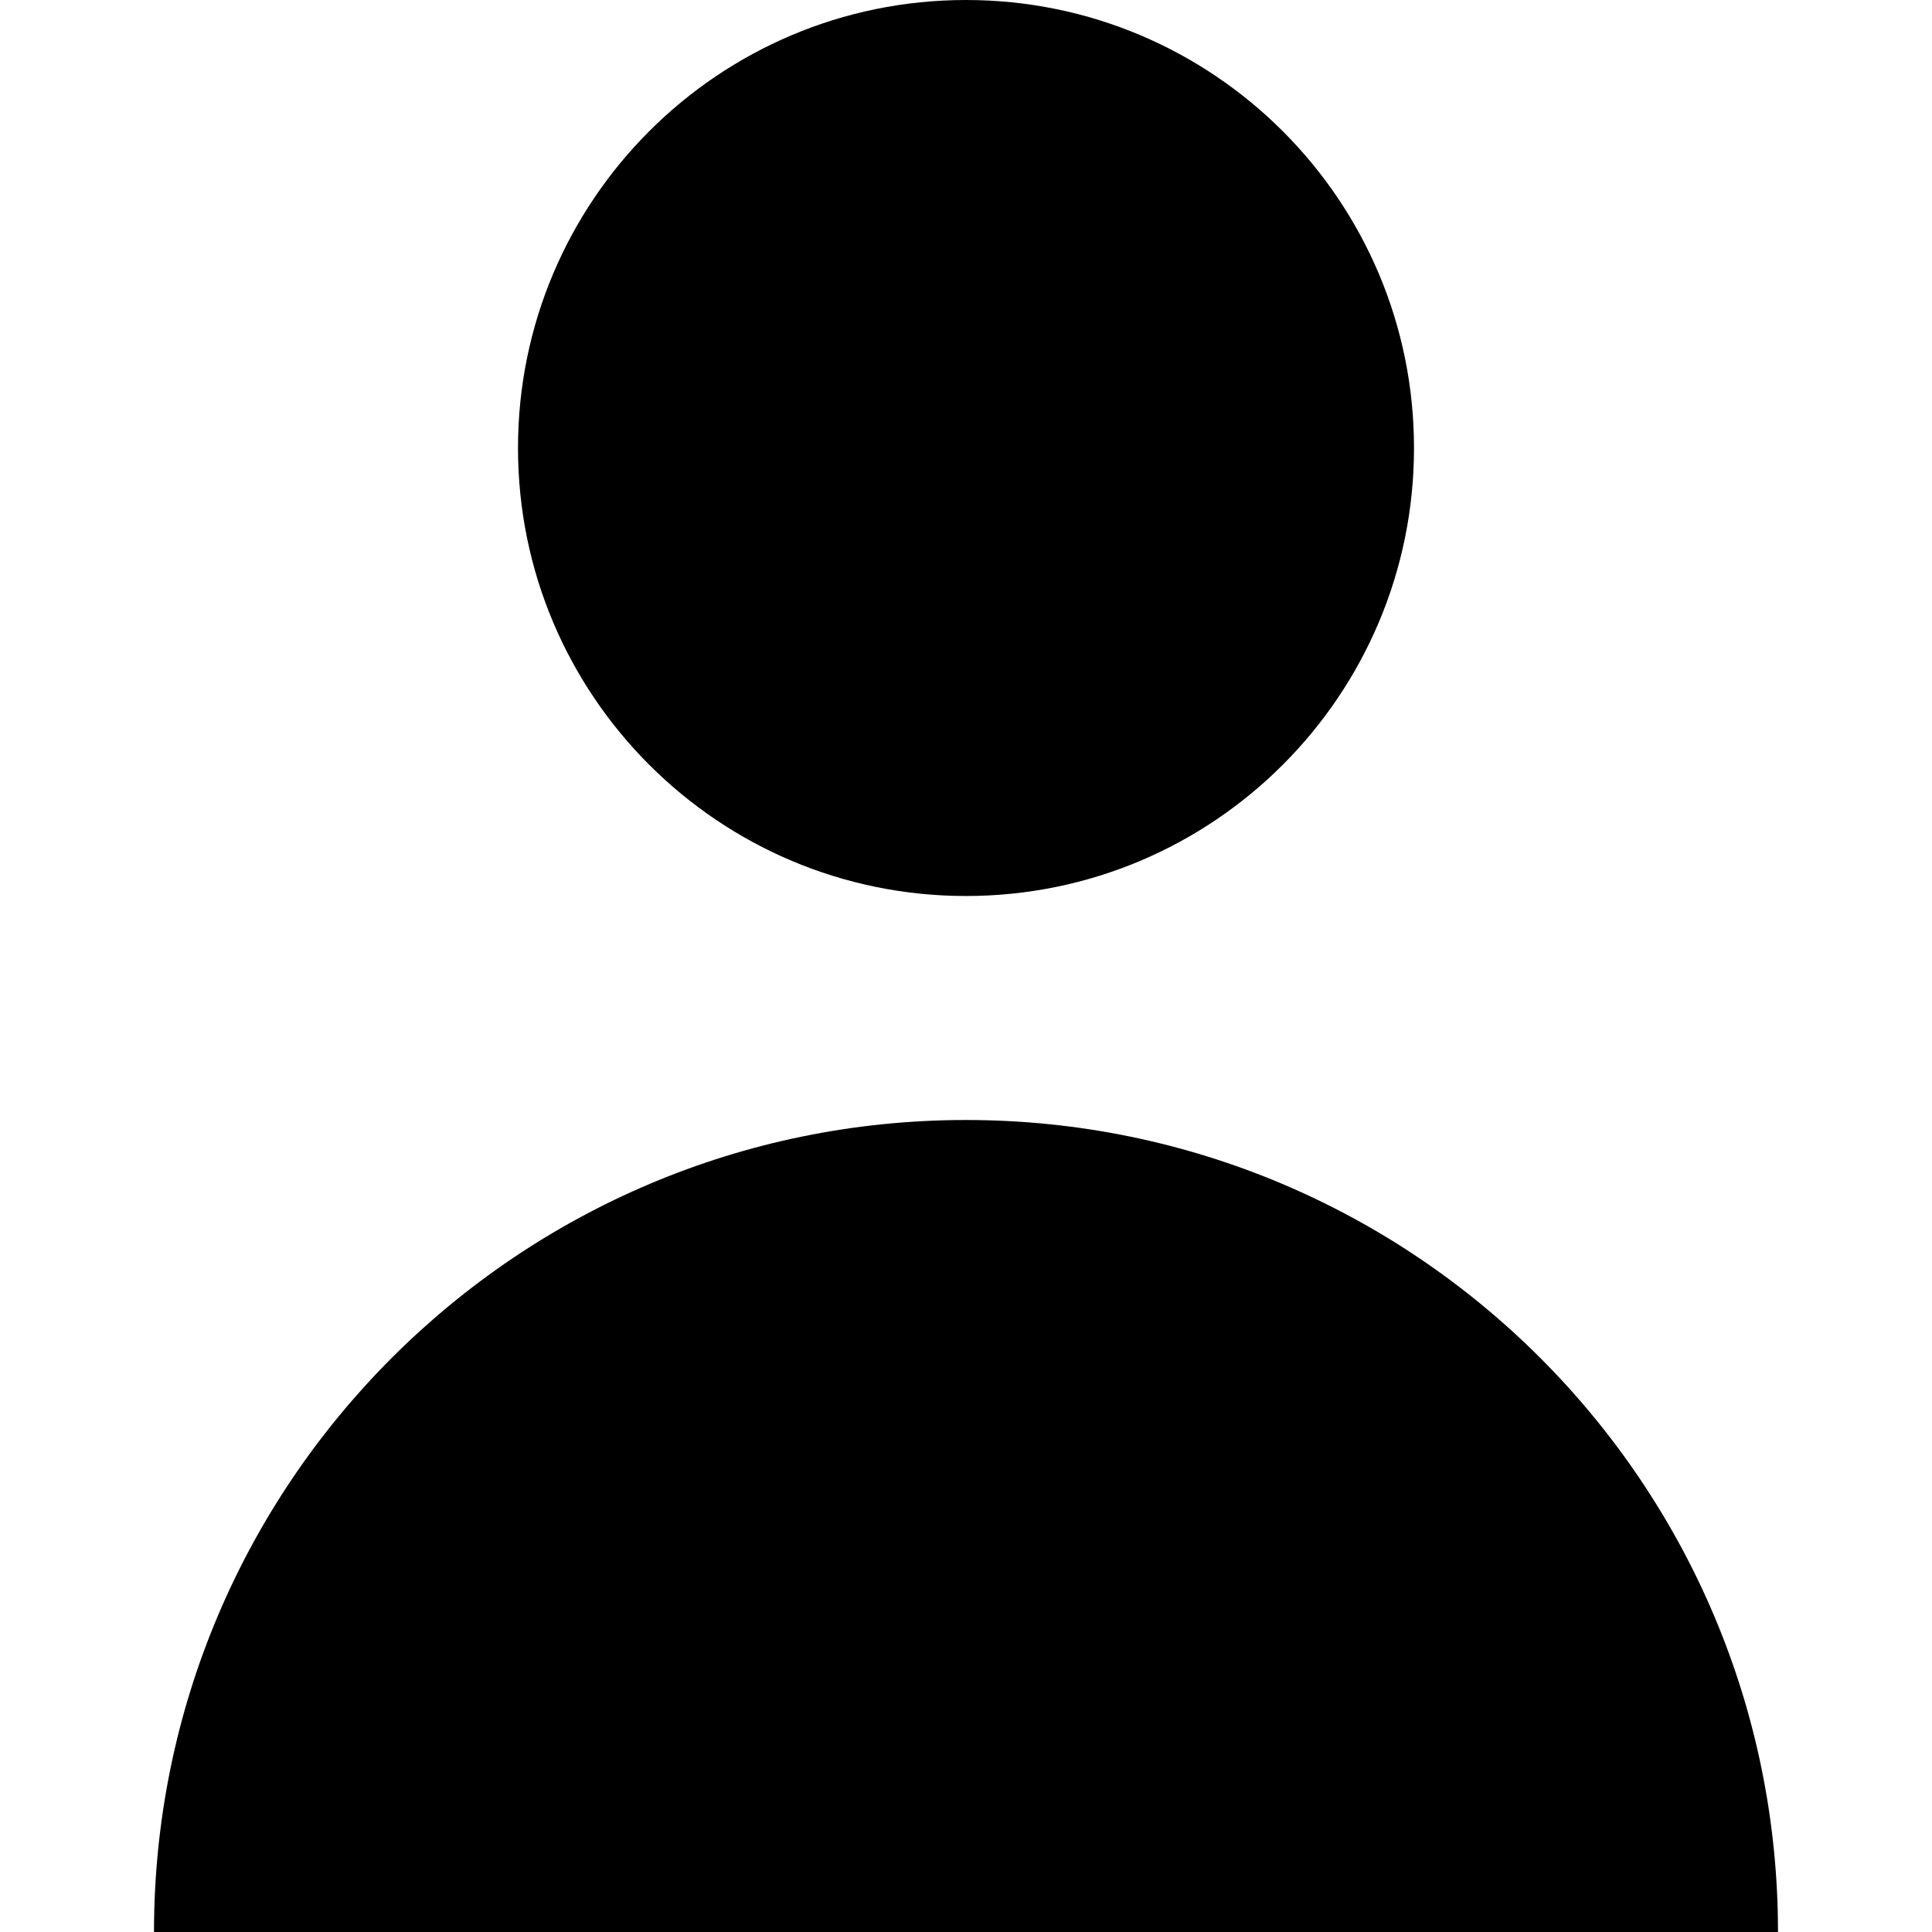
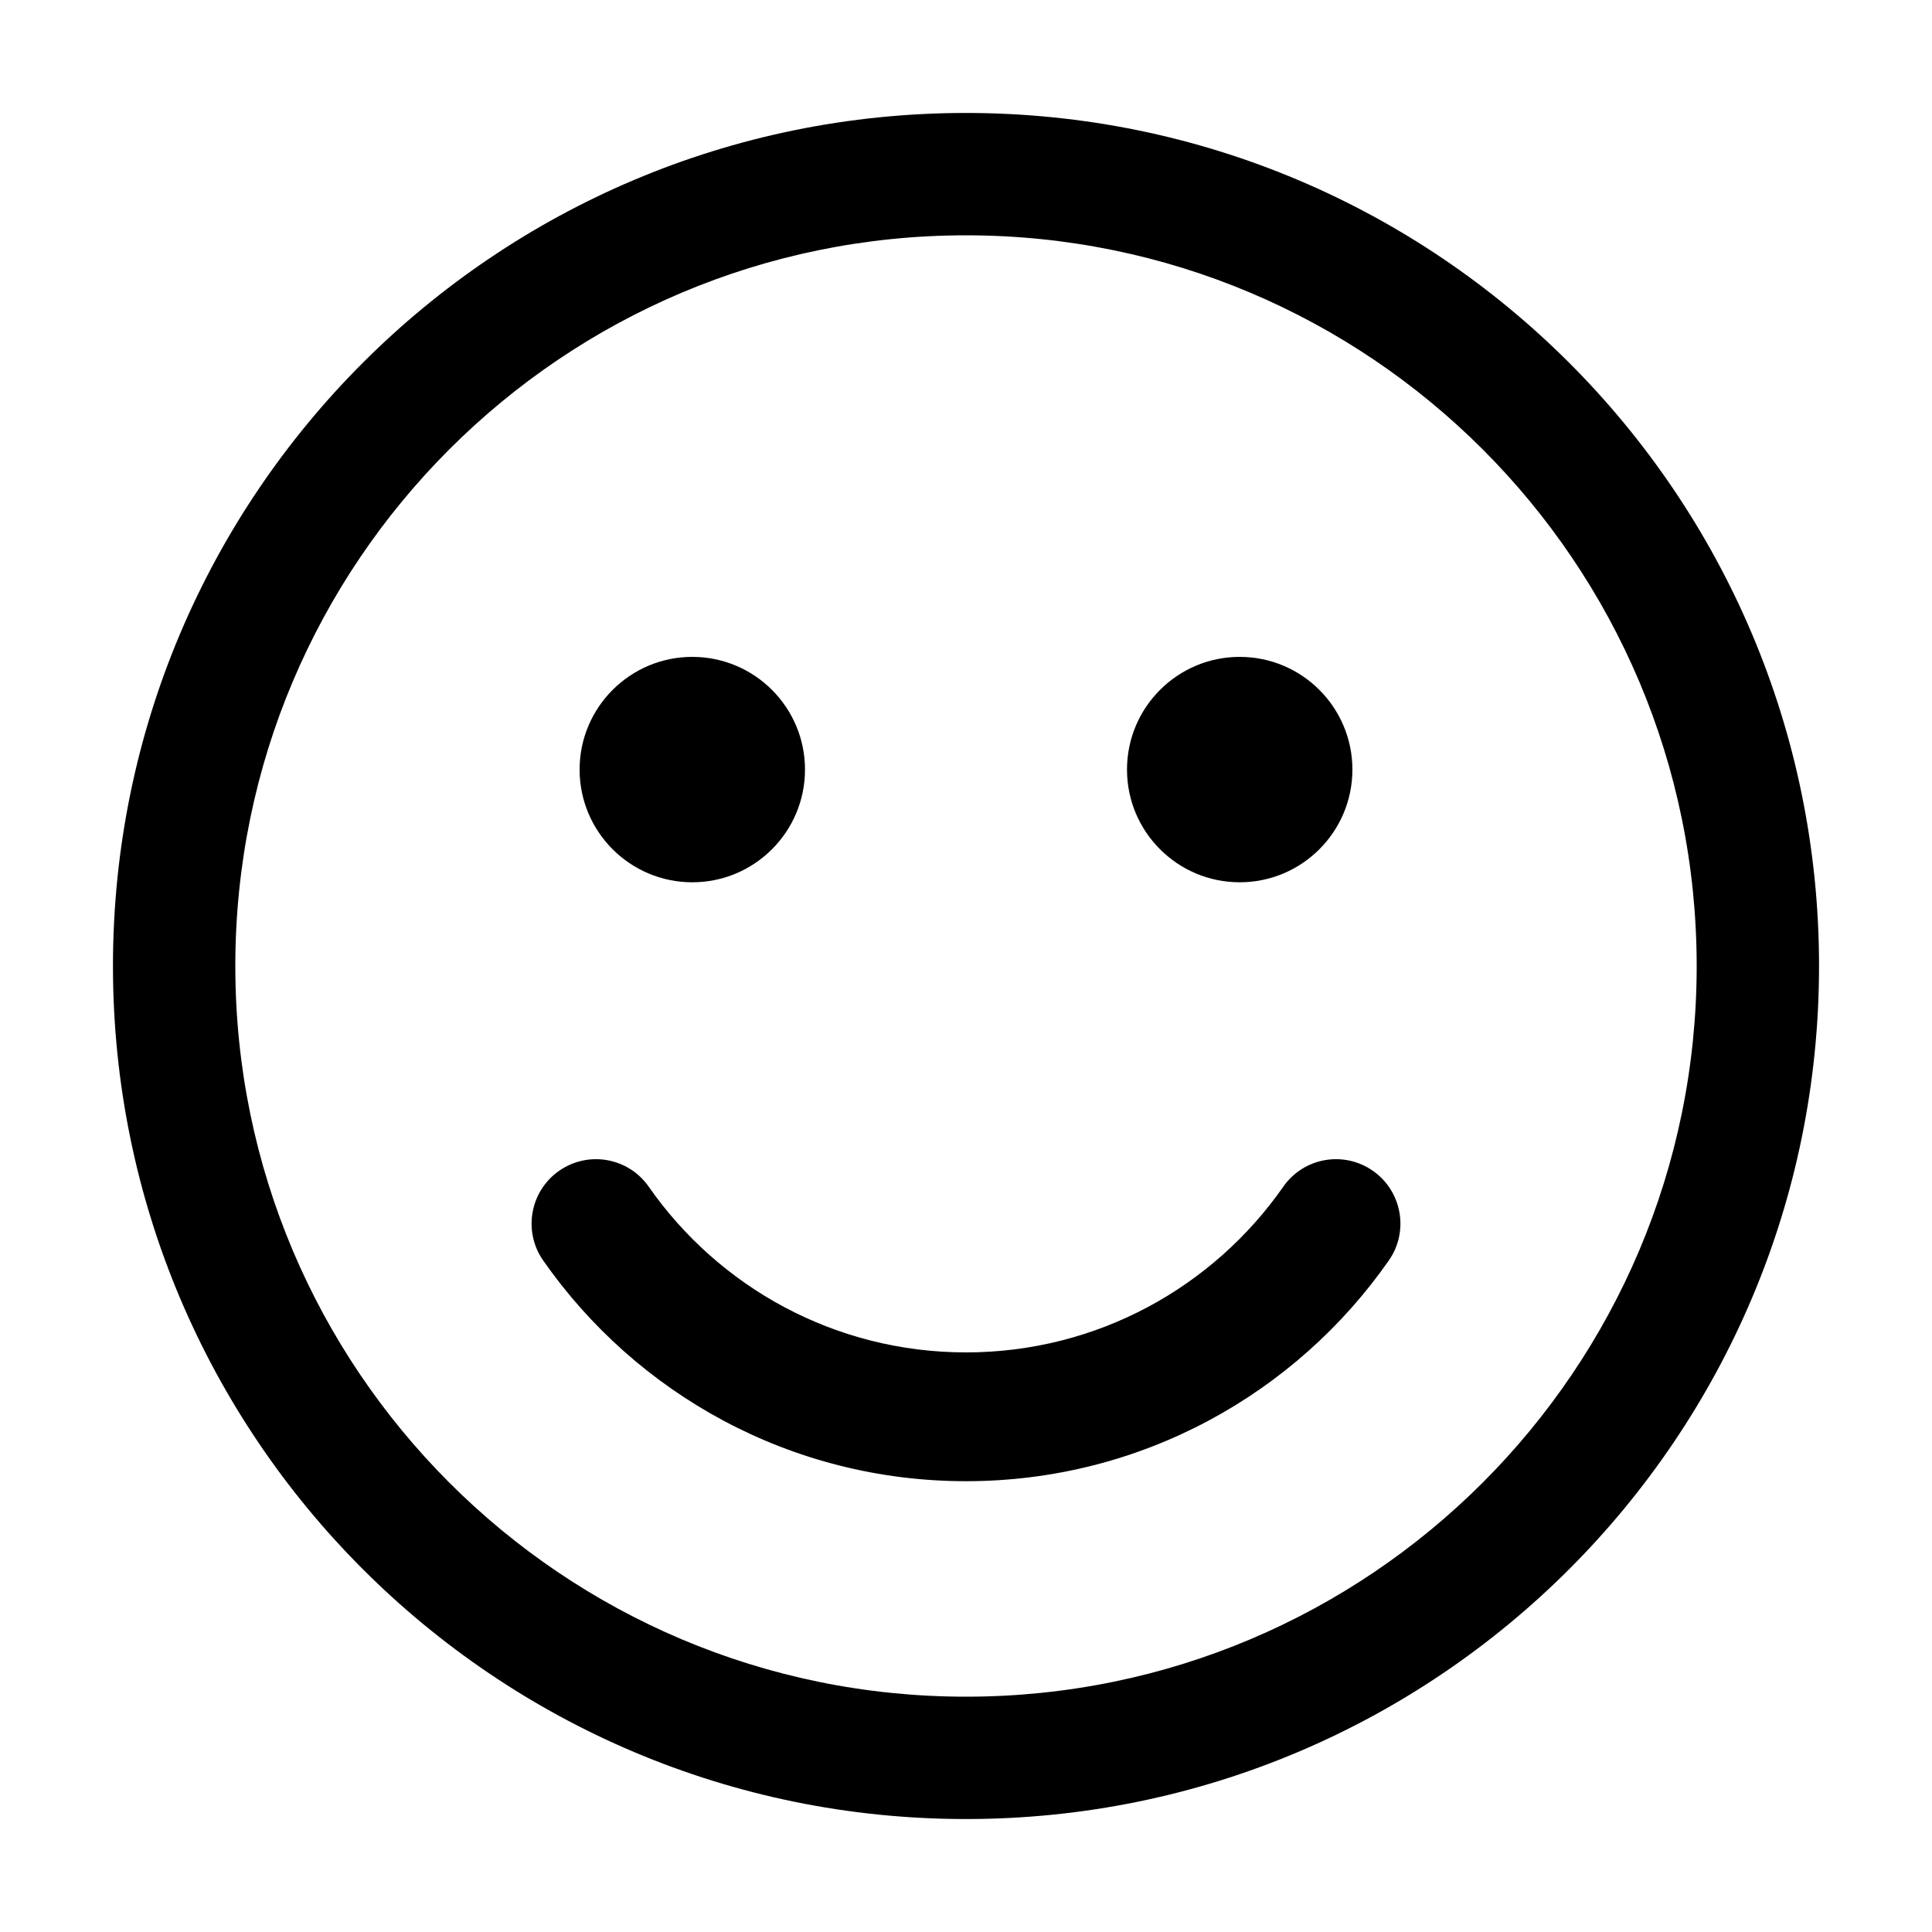
- <svg xmlns="http://www.w3.org/2000/svg" version="1.1" id="Layer_1" x="0px" y="0px" viewBox="0 0 258.75 258.75" style="enable-background:new 0 0 258.75 258.75;" xml:space="preserve">
-   <g>
-     <circle cx="129.375" cy="60" r="60" />
-     <path d="M129.375,150c-60.061,0-108.75,48.689-108.75,108.75h217.5C238.125,198.689,189.436,150,129.375,150z" />
-   </g>
-   <g>
- </g>
-   <g>
- </g>
-   <g>
- </g>
-   <g>
- </g>
-   <g>
- </g>
-   <g>
- </g>
-   <g>
- </g>
-   <g>
- </g>
-   <g>
- </g>
-   <g>
- </g>
-   <g>
- </g>
-   <g>
- </g>
-   <g>
- </g>
-   <g>
- </g>
-   <g>
- </g>
+ <svg xmlns="http://www.w3.org/2000/svg" width="15px" height="15px" viewBox="0 0 15 15" fill="none">
+   <path fill-rule="evenodd" clip-rule="evenodd" d="M7.5 0.877C3.842 0.877 0.877 3.842 0.877 7.5C0.877 11.157 3.842 14.123 7.5 14.123C11.158 14.123 14.123 11.157 14.123 7.5C14.123 3.842 11.158 0.877 7.5 0.877ZM1.827 7.5C1.827 4.367 4.367 1.827 7.5 1.827C10.633 1.827 13.173 4.367 13.173 7.5C13.173 10.633 10.633 13.173 7.5 13.173C4.367 13.173 1.827 10.633 1.827 7.5ZM5.037 9.214C4.879 8.987 4.568 8.932 4.341 9.09C4.115 9.248 4.059 9.56 4.217 9.786C4.939 10.821 6.14 11.5 7.5 11.5C8.86 11.5 10.061 10.821 10.783 9.786C10.941 9.56 10.885 9.248 10.659 9.09C10.432 8.932 10.121 8.987 9.963 9.214C9.42 9.992 8.519 10.5 7.5 10.5C6.481 10.5 5.58 9.992 5.037 9.214ZM5.375 6.85C5.858 6.85 6.25 6.458 6.25 5.975C6.25 5.492 5.858 5.1 5.375 5.1C4.892 5.1 4.5 5.492 4.5 5.975C4.5 6.458 4.892 6.85 5.375 6.85ZM10.5 5.975C10.5 6.458 10.108 6.85 9.625 6.85C9.142 6.85 8.75 6.458 8.75 5.975C8.75 5.492 9.142 5.1 9.625 5.1C10.108 5.1 10.5 5.492 10.5 5.975Z" fill="currentColor" />
</svg>
